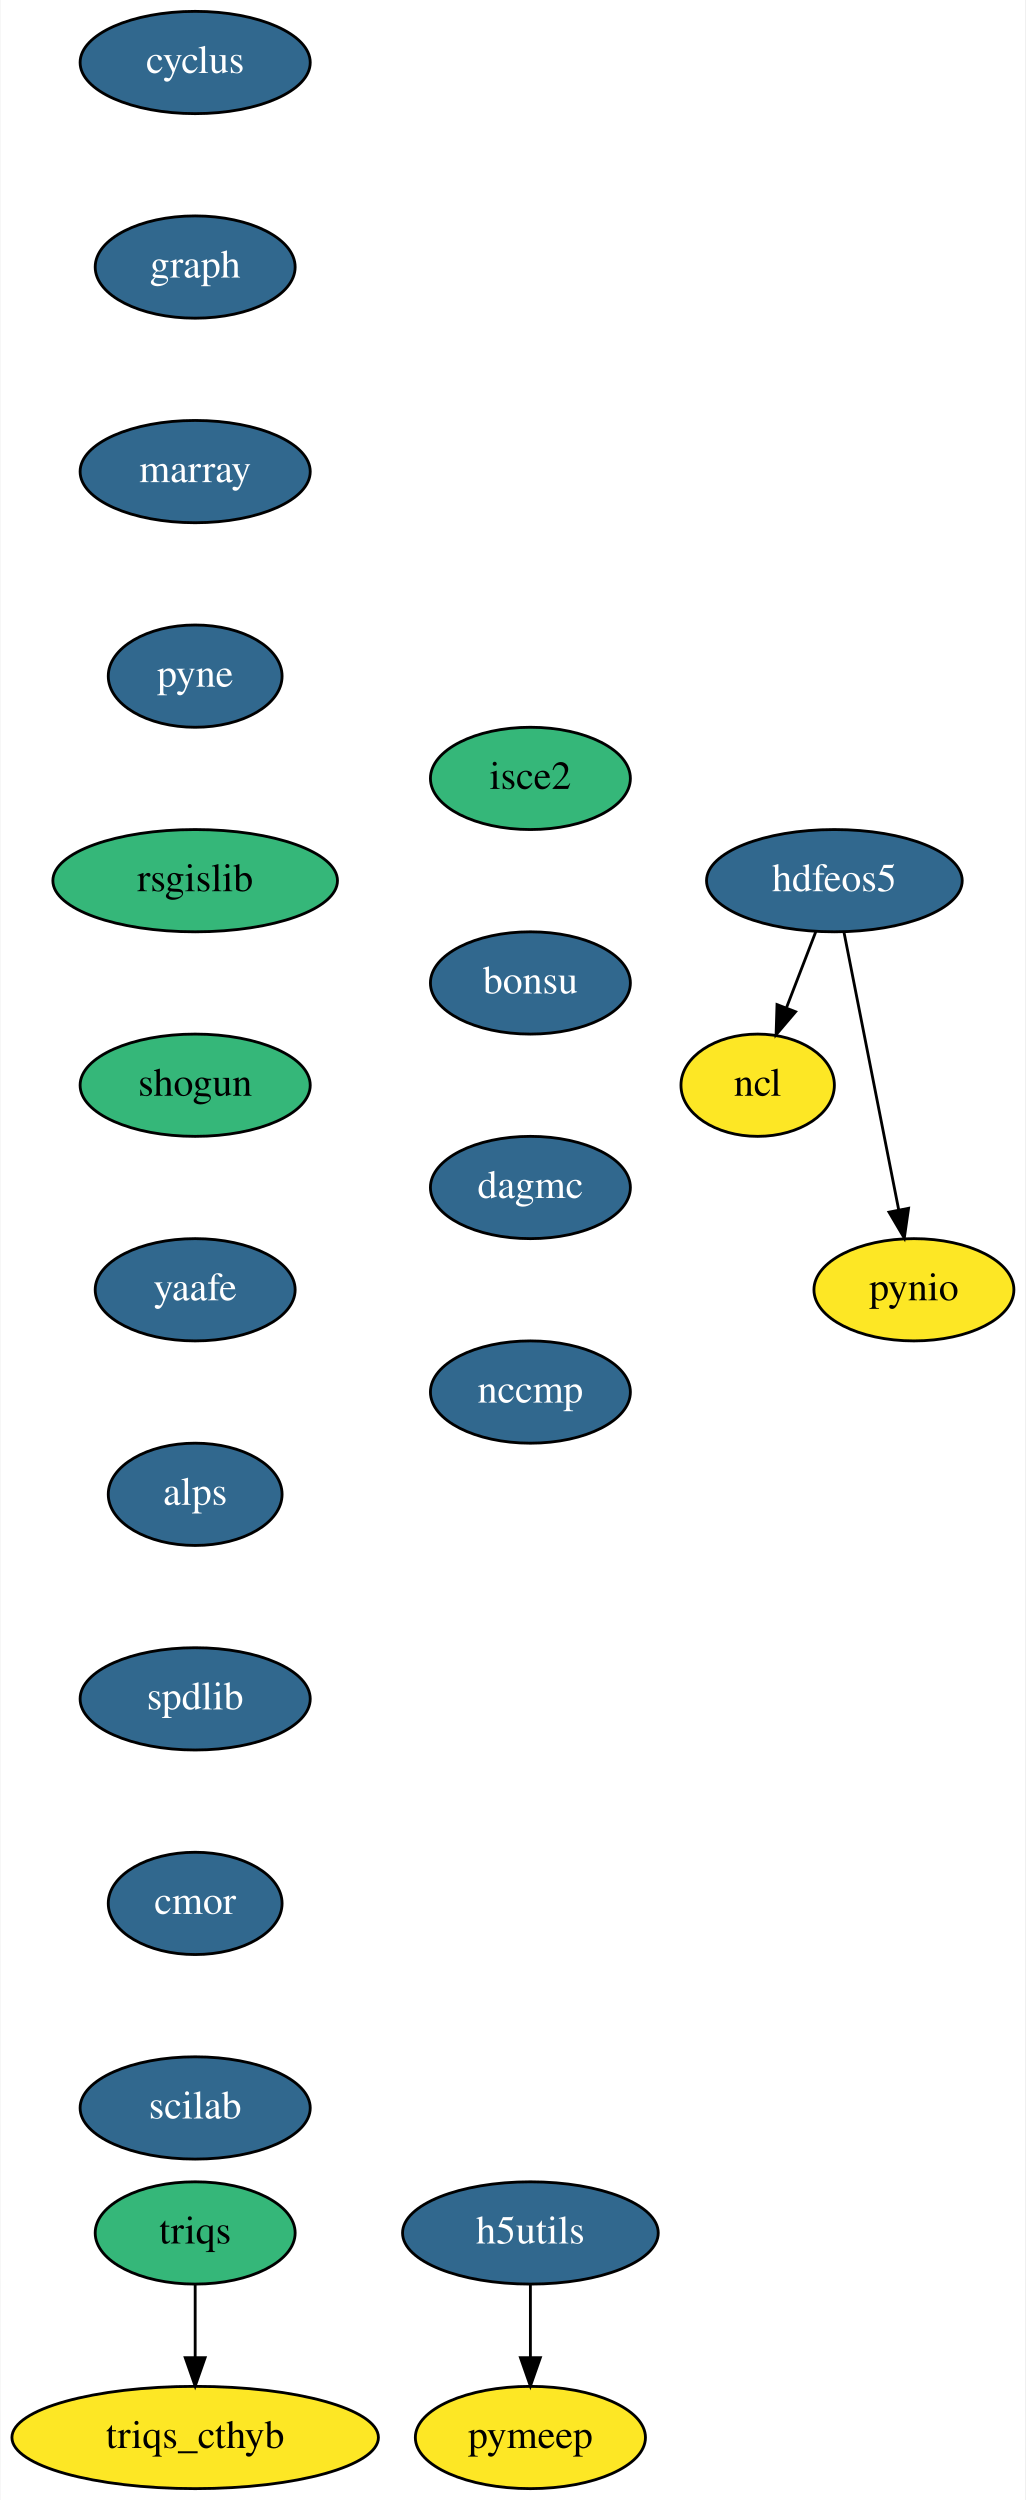
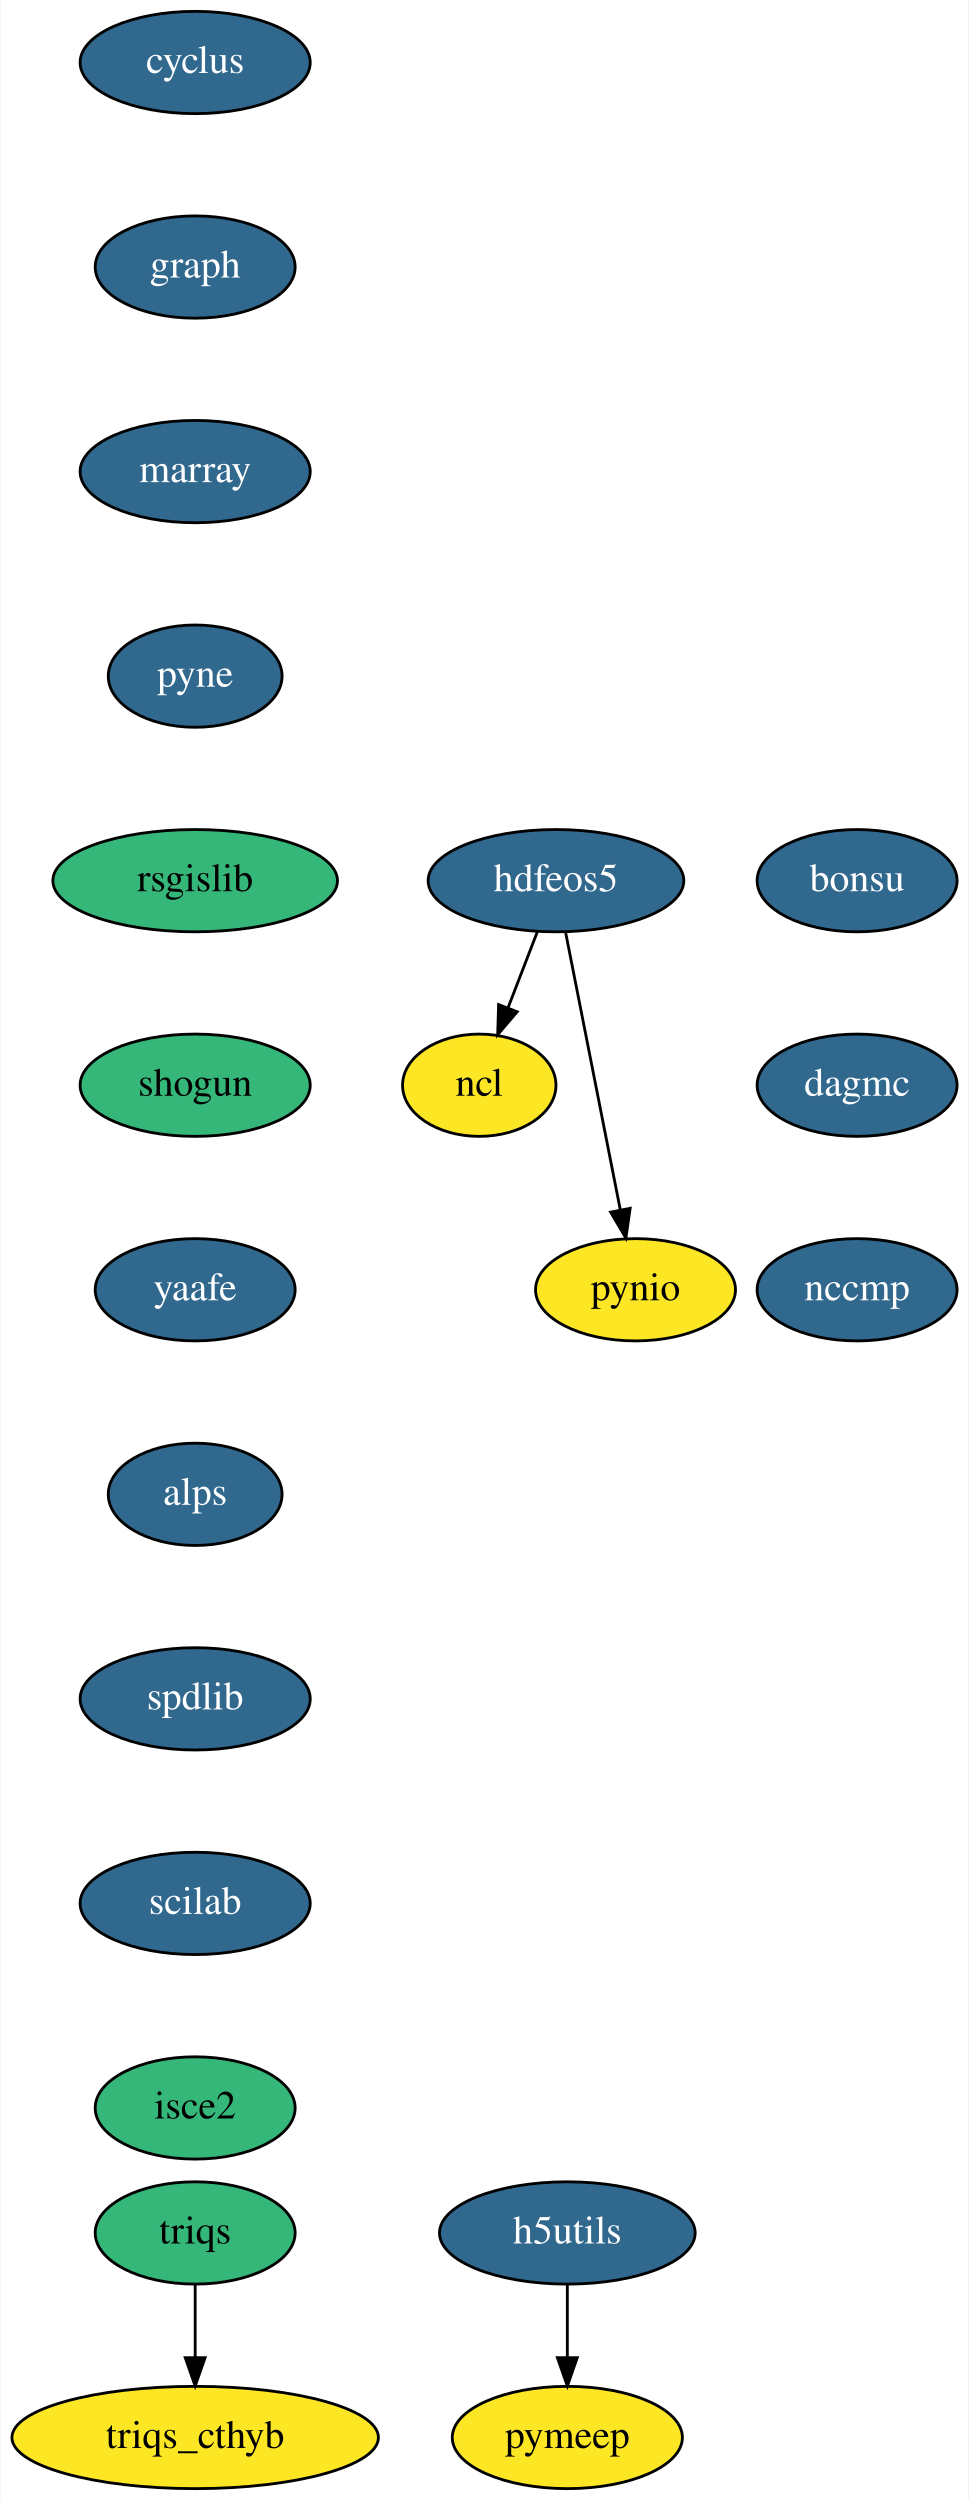
- <svg xmlns="http://www.w3.org/2000/svg" xmlns:xlink="http://www.w3.org/1999/xlink" width="361pt" height="880pt" viewBox="0.00 0.00 360.60 880.00">
+ <svg xmlns="http://www.w3.org/2000/svg" xmlns:xlink="http://www.w3.org/1999/xlink" width="341pt" height="880pt" viewBox="0.00 0.00 340.60 880.00">
  <g id="graph0" class="graph" transform="scale(1 1) rotate(0) translate(4 876)">
-     <polygon fill="white" stroke="transparent" points="-4,4 -4,-876 356.6,-876 356.6,4 -4,4" />
+     <polygon fill="white" stroke="transparent" points="-4,4 -4,-876 336.6,-876 336.6,4 -4,4" />
    <g id="node1" class="node">
      <g id="a_node1">
        <a xlink:href="https://github.com/conda-forge/cyclus-feedstock/pull/56" xlink:title="cyclus">
          <ellipse fill="#31688e" stroke="black" cx="64.5" cy="-854" rx="40.5" ry="18" />
          <text text-anchor="middle" x="64.5" y="-850.3" font-family="Times,serif" font-size="14.00" fill="white">cyclus</text>
        </a>
      </g>
    </g>
    <g id="node2" class="node">
      <g id="a_node2">
        <a xlink:href="https://github.com/conda-forge/graph-feedstock/pull/5" xlink:title="graph">
          <ellipse fill="#31688e" stroke="black" cx="64.5" cy="-782" rx="35.19" ry="18" />
          <text text-anchor="middle" x="64.5" y="-778.3" font-family="Times,serif" font-size="14.00" fill="white">graph</text>
        </a>
      </g>
    </g>
    <g id="node3" class="node">
      <g id="a_node3">
        <a xlink:href="https://github.com/conda-forge/marray-feedstock/pull/8" xlink:title="marray">
          <ellipse fill="#31688e" stroke="black" cx="64.5" cy="-710" rx="40.5" ry="18" />
          <text text-anchor="middle" x="64.5" y="-706.3" font-family="Times,serif" font-size="14.00" fill="white">marray</text>
        </a>
      </g>
    </g>
    <g id="node7" class="node">
      <g id="a_node7">
        <a xlink:href="https://github.com/conda-forge/pyne-feedstock/pull/40" xlink:title="pyne">
          <ellipse fill="#31688e" stroke="black" cx="64.5" cy="-638" rx="30.59" ry="18" />
          <text text-anchor="middle" x="64.5" y="-634.3" font-family="Times,serif" font-size="14.00" fill="white">pyne</text>
        </a>
      </g>
    </g>
    <g id="node4" class="node">
      <g id="a_node4">
        <a xlink:href="https://github.com/conda-forge/hdfeos5-feedstock/pull/27" xlink:title="hdfeos5">
-           <ellipse fill="#31688e" stroke="black" cx="289.5" cy="-566" rx="45" ry="18" />
-           <text text-anchor="middle" x="289.5" y="-562.3" font-family="Times,serif" font-size="14.00" fill="white">hdfeos5</text>
+           <ellipse fill="#31688e" stroke="black" cx="191.5" cy="-566" rx="45" ry="18" />
+           <text text-anchor="middle" x="191.5" y="-562.3" font-family="Times,serif" font-size="14.00" fill="white">hdfeos5</text>
        </a>
      </g>
    </g>
    <g id="node5" class="node">
      <g id="a_node5">
        <a xlink:href="https://github.com/conda-forge/ncl-feedstock" xlink:title="ncl">
-           <ellipse fill="#fde725" stroke="black" cx="262.5" cy="-494" rx="27" ry="18" />
-           <text text-anchor="middle" x="262.5" y="-490.3" font-family="Times,serif" font-size="14.00">ncl</text>
+           <ellipse fill="#fde725" stroke="black" cx="164.5" cy="-494" rx="27" ry="18" />
+           <text text-anchor="middle" x="164.5" y="-490.3" font-family="Times,serif" font-size="14.00">ncl</text>
        </a>
      </g>
    </g>
    <g id="edge3" class="edge">
-       <path fill="none" stroke="black" d="M282.96,-548.05C279.88,-540.06 276.13,-530.33 272.68,-521.4" />
-       <polygon fill="black" stroke="black" points="275.84,-519.86 268.98,-511.79 269.31,-522.38 275.84,-519.86" />
+       <path fill="none" stroke="black" d="M184.96,-548.05C181.88,-540.06 178.13,-530.33 174.68,-521.4" />
+       <polygon fill="black" stroke="black" points="177.84,-519.86 170.98,-511.79 171.31,-522.38 177.84,-519.86" />
    </g>
    <g id="node6" class="node">
      <g id="a_node6">
        <a xlink:href="https://github.com/conda-forge/pynio-feedstock" xlink:title="pynio">
-           <ellipse fill="#fde725" stroke="black" cx="317.5" cy="-422" rx="35.19" ry="18" />
-           <text text-anchor="middle" x="317.5" y="-418.3" font-family="Times,serif" font-size="14.00">pynio</text>
+           <ellipse fill="#fde725" stroke="black" cx="219.5" cy="-422" rx="35.19" ry="18" />
+           <text text-anchor="middle" x="219.5" y="-418.3" font-family="Times,serif" font-size="14.00">pynio</text>
        </a>
      </g>
    </g>
    <g id="edge4" class="edge">
-       <path fill="none" stroke="black" d="M292.88,-547.87C297.67,-523.56 306.49,-478.82 312.17,-450.01" />
-       <polygon fill="black" stroke="black" points="315.61,-450.68 314.11,-440.19 308.74,-449.32 315.61,-450.68" />
+       <path fill="none" stroke="black" d="M194.88,-547.87C199.67,-523.56 208.49,-478.82 214.17,-450.01" />
+       <polygon fill="black" stroke="black" points="217.61,-450.68 216.11,-440.19 210.74,-449.32 217.61,-450.68" />
    </g>
    <g id="node8" class="node">
      <g id="a_node8">
        <a xlink:href="https://github.com/conda-forge/rsgislib-feedstock" xlink:title="rsgislib">
          <ellipse fill="#35b779" stroke="black" cx="64.5" cy="-566" rx="50.09" ry="18" />
          <text text-anchor="middle" x="64.5" y="-562.3" font-family="Times,serif" font-size="14.00">rsgislib</text>
        </a>
      </g>
    </g>
    <g id="node9" class="node">
      <g id="a_node9">
        <a xlink:href="https://github.com/conda-forge/shogun-feedstock" xlink:title="shogun">
          <ellipse fill="#35b779" stroke="black" cx="64.5" cy="-494" rx="40.5" ry="18" />
          <text text-anchor="middle" x="64.5" y="-490.3" font-family="Times,serif" font-size="14.00">shogun</text>
        </a>
      </g>
    </g>
    <g id="node10" class="node">
      <g id="a_node10">
        <a xlink:href="https://github.com/conda-forge/yaafe-feedstock/pull/9" xlink:title="yaafe">
          <ellipse fill="#31688e" stroke="black" cx="64.5" cy="-422" rx="35.19" ry="18" />
          <text text-anchor="middle" x="64.5" y="-418.3" font-family="Times,serif" font-size="14.00" fill="white">yaafe</text>
        </a>
      </g>
    </g>
    <g id="node11" class="node">
      <g id="a_node11">
        <a xlink:href="https://github.com/conda-forge/alps-feedstock/pull/31" xlink:title="alps">
          <ellipse fill="#31688e" stroke="black" cx="64.5" cy="-350" rx="30.59" ry="18" />
          <text text-anchor="middle" x="64.5" y="-346.3" font-family="Times,serif" font-size="14.00" fill="white">alps</text>
        </a>
      </g>
    </g>
    <g id="node12" class="node">
      <g id="a_node12">
        <a xlink:href="https://github.com/conda-forge/spdlib-feedstock/pull/15" xlink:title="spdlib">
          <ellipse fill="#31688e" stroke="black" cx="64.5" cy="-278" rx="40.5" ry="18" />
          <text text-anchor="middle" x="64.5" y="-274.3" font-family="Times,serif" font-size="14.00" fill="white">spdlib</text>
        </a>
      </g>
    </g>
    <g id="node13" class="node">
      <g id="a_node13">
-         <a xlink:href="https://github.com/conda-forge/cmor-feedstock/pull/23" xlink:title="cmor">
-           <ellipse fill="#31688e" stroke="black" cx="64.5" cy="-206" rx="30.59" ry="18" />
-           <text text-anchor="middle" x="64.5" y="-202.3" font-family="Times,serif" font-size="14.00" fill="white">cmor</text>
+         <a xlink:href="https://github.com/conda-forge/scilab-feedstock/pull/12" xlink:title="scilab">
+           <ellipse fill="#31688e" stroke="black" cx="64.5" cy="-206" rx="40.5" ry="18" />
+           <text text-anchor="middle" x="64.5" y="-202.3" font-family="Times,serif" font-size="14.00" fill="white">scilab</text>
        </a>
      </g>
    </g>
    <g id="node16" class="node">
      <g id="a_node16">
-         <a xlink:href="https://github.com/conda-forge/scilab-feedstock/pull/12" xlink:title="scilab">
-           <ellipse fill="#31688e" stroke="black" cx="64.5" cy="-134" rx="40.5" ry="18" />
-           <text text-anchor="middle" x="64.5" y="-130.3" font-family="Times,serif" font-size="14.00" fill="white">scilab</text>
+         <a xlink:href="https://github.com/conda-forge/isce2-feedstock" xlink:title="isce2">
+           <ellipse fill="#35b779" stroke="black" cx="64.5" cy="-134" rx="35.19" ry="18" />
+           <text text-anchor="middle" x="64.5" y="-130.3" font-family="Times,serif" font-size="14.00">isce2</text>
        </a>
      </g>
    </g>
    <g id="node14" class="node">
      <g id="a_node14">
        <a xlink:href="https://github.com/conda-forge/h5utils-feedstock/pull/16" xlink:title="h5utils">
-           <ellipse fill="#31688e" stroke="black" cx="182.5" cy="-90" rx="45" ry="18" />
-           <text text-anchor="middle" x="182.5" y="-86.3" font-family="Times,serif" font-size="14.00" fill="white">h5utils</text>
+           <ellipse fill="#31688e" stroke="black" cx="195.5" cy="-90" rx="45" ry="18" />
+           <text text-anchor="middle" x="195.5" y="-86.3" font-family="Times,serif" font-size="14.00" fill="white">h5utils</text>
        </a>
      </g>
    </g>
    <g id="node15" class="node">
      <g id="a_node15">
        <a xlink:href="https://github.com/conda-forge/pymeep-feedstock" xlink:title="pymeep">
-           <ellipse fill="#fde725" stroke="black" cx="182.5" cy="-18" rx="40.5" ry="18" />
-           <text text-anchor="middle" x="182.5" y="-14.3" font-family="Times,serif" font-size="14.00">pymeep</text>
+           <ellipse fill="#fde725" stroke="black" cx="195.5" cy="-18" rx="40.5" ry="18" />
+           <text text-anchor="middle" x="195.5" y="-14.3" font-family="Times,serif" font-size="14.00">pymeep</text>
        </a>
      </g>
    </g>
    <g id="edge12" class="edge">
-       <path fill="none" stroke="black" d="M182.5,-71.7C182.5,-63.98 182.5,-54.71 182.5,-46.11" />
-       <polygon fill="black" stroke="black" points="186,-46.1 182.5,-36.1 179,-46.1 186,-46.1" />
+       <path fill="none" stroke="black" d="M195.5,-71.7C195.5,-63.98 195.5,-54.71 195.5,-46.11" />
+       <polygon fill="black" stroke="black" points="199,-46.1 195.5,-36.1 192,-46.1 199,-46.1" />
    </g>
    <g id="node17" class="node">
      <g id="a_node17">
-         <a xlink:href="https://github.com/conda-forge/isce2-feedstock" xlink:title="isce2">
-           <ellipse fill="#35b779" stroke="black" cx="182.5" cy="-602" rx="35.19" ry="18" />
-           <text text-anchor="middle" x="182.5" y="-598.3" font-family="Times,serif" font-size="14.00">isce2</text>
+         <a xlink:href="https://github.com/conda-forge/bonsu-feedstock/pull/5" xlink:title="bonsu">
+           <ellipse fill="#31688e" stroke="black" cx="297.5" cy="-566" rx="35.19" ry="18" />
+           <text text-anchor="middle" x="297.5" y="-562.3" font-family="Times,serif" font-size="14.00" fill="white">bonsu</text>
        </a>
      </g>
    </g>
    <g id="node18" class="node">
      <g id="a_node18">
-         <a xlink:href="https://github.com/conda-forge/bonsu-feedstock/pull/5" xlink:title="bonsu">
-           <ellipse fill="#31688e" stroke="black" cx="182.5" cy="-530" rx="35.19" ry="18" />
-           <text text-anchor="middle" x="182.5" y="-526.3" font-family="Times,serif" font-size="14.00" fill="white">bonsu</text>
+         <a xlink:href="https://github.com/conda-forge/dagmc-feedstock/pull/1" xlink:title="dagmc">
+           <ellipse fill="#31688e" stroke="black" cx="297.5" cy="-494" rx="35.19" ry="18" />
+           <text text-anchor="middle" x="297.5" y="-490.3" font-family="Times,serif" font-size="14.00" fill="white">dagmc</text>
+         </a>
+       </g>
+     </g>
+     <g id="node21" class="node">
+       <g id="a_node21">
+         <a xlink:href="https://github.com/conda-forge/nccmp-feedstock/pull/2" xlink:title="nccmp">
+           <ellipse fill="#31688e" stroke="black" cx="297.5" cy="-422" rx="35.19" ry="18" />
+           <text text-anchor="middle" x="297.5" y="-418.3" font-family="Times,serif" font-size="14.00" fill="white">nccmp</text>
        </a>
      </g>
    </g>
    <g id="node19" class="node">
      <g id="a_node19">
-         <a xlink:href="https://github.com/conda-forge/dagmc-feedstock/pull/1" xlink:title="dagmc">
-           <ellipse fill="#31688e" stroke="black" cx="182.5" cy="-458" rx="35.19" ry="18" />
-           <text text-anchor="middle" x="182.5" y="-454.3" font-family="Times,serif" font-size="14.00" fill="white">dagmc</text>
-         </a>
-       </g>
-     </g>
-     <g id="node22" class="node">
-       <g id="a_node22">
-         <a xlink:href="https://github.com/conda-forge/nccmp-feedstock/pull/2" xlink:title="nccmp">
-           <ellipse fill="#31688e" stroke="black" cx="182.5" cy="-386" rx="35.19" ry="18" />
-           <text text-anchor="middle" x="182.5" y="-382.3" font-family="Times,serif" font-size="14.00" fill="white">nccmp</text>
-         </a>
-       </g>
-     </g>
-     <g id="node20" class="node">
-       <g id="a_node20">
        <a xlink:href="https://github.com/conda-forge/triqs-feedstock" xlink:title="triqs">
          <ellipse fill="#35b779" stroke="black" cx="64.5" cy="-90" rx="35.19" ry="18" />
          <text text-anchor="middle" x="64.5" y="-86.3" font-family="Times,serif" font-size="14.00">triqs</text>
        </a>
      </g>
    </g>
-     <g id="node21" class="node">
-       <g id="a_node21">
+     <g id="node20" class="node">
+       <g id="a_node20">
        <a xlink:href="https://github.com/conda-forge/triqs_cthyb-feedstock" xlink:title="triqs_cthyb">
          <ellipse fill="#fde725" stroke="black" cx="64.5" cy="-18" rx="64.5" ry="18" />
          <text text-anchor="middle" x="64.5" y="-14.3" font-family="Times,serif" font-size="14.00">triqs_cthyb</text>
        </a>
      </g>
    </g>
-     <g id="edge16" class="edge">
+     <g id="edge15" class="edge">
      <path fill="none" stroke="black" d="M64.5,-71.7C64.5,-63.98 64.5,-54.71 64.5,-46.11" />
      <polygon fill="black" stroke="black" points="68,-46.1 64.5,-36.1 61,-46.1 68,-46.1" />
    </g>
  </g>
</svg>
